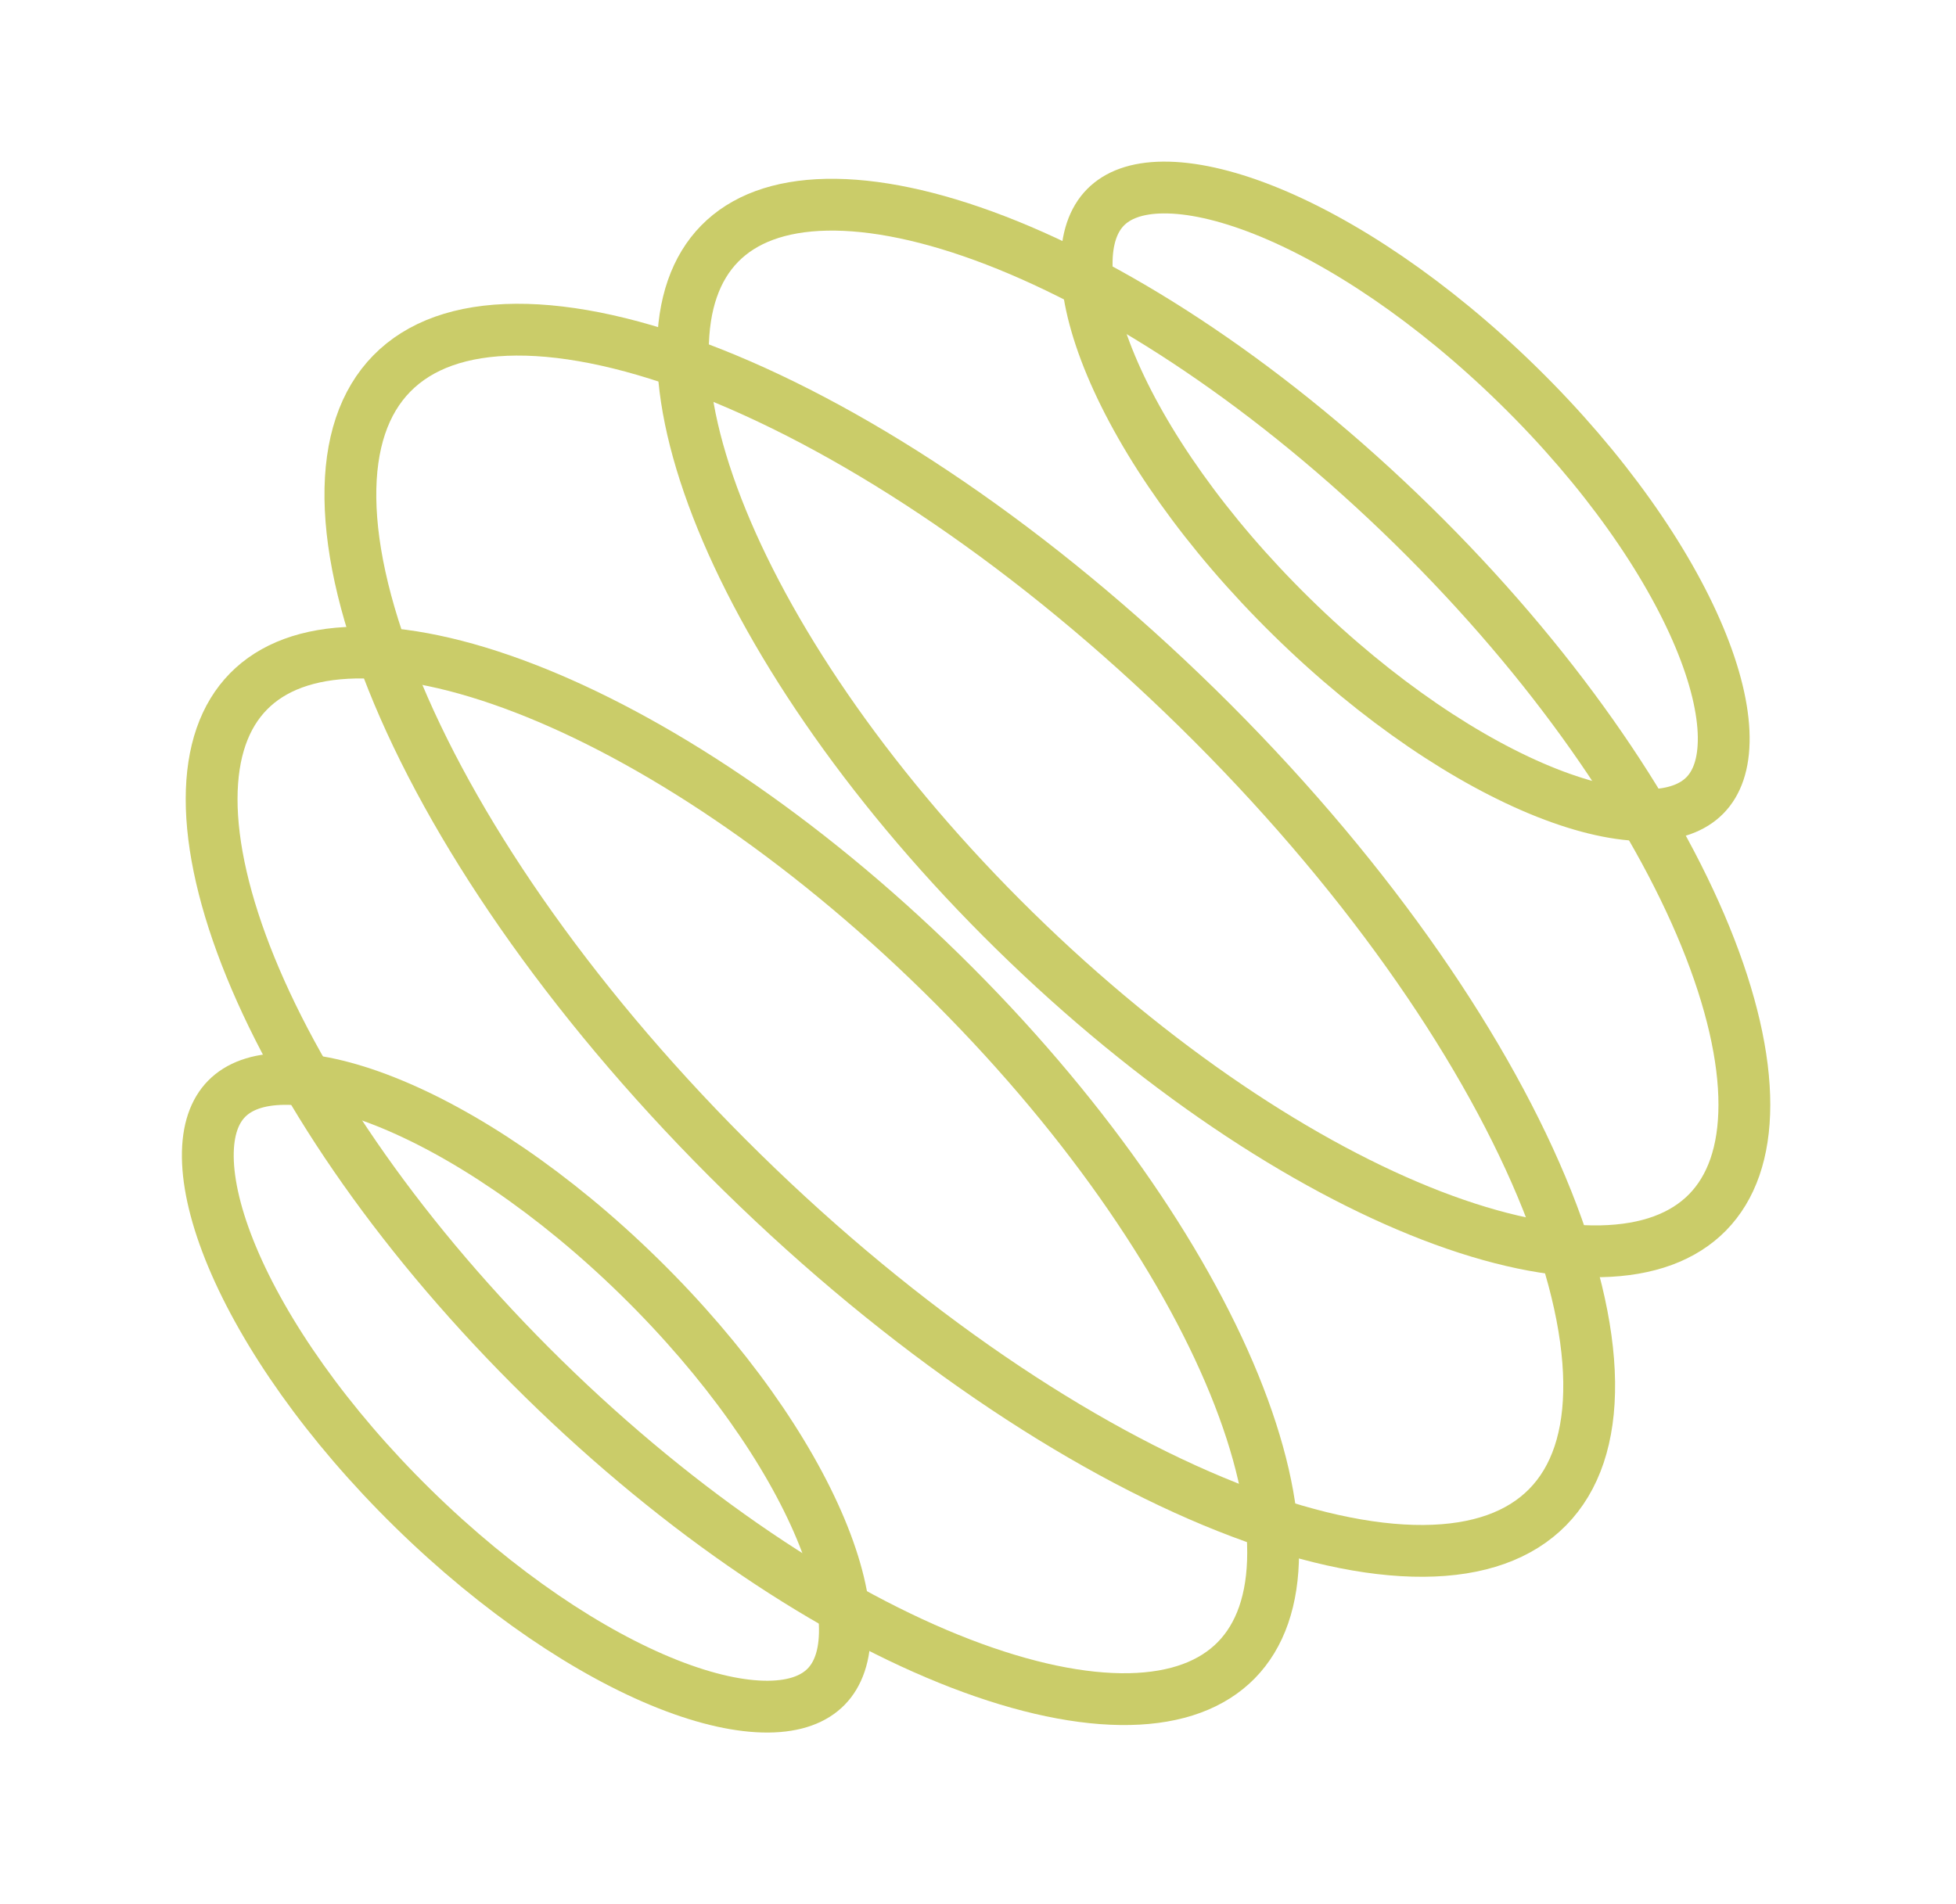
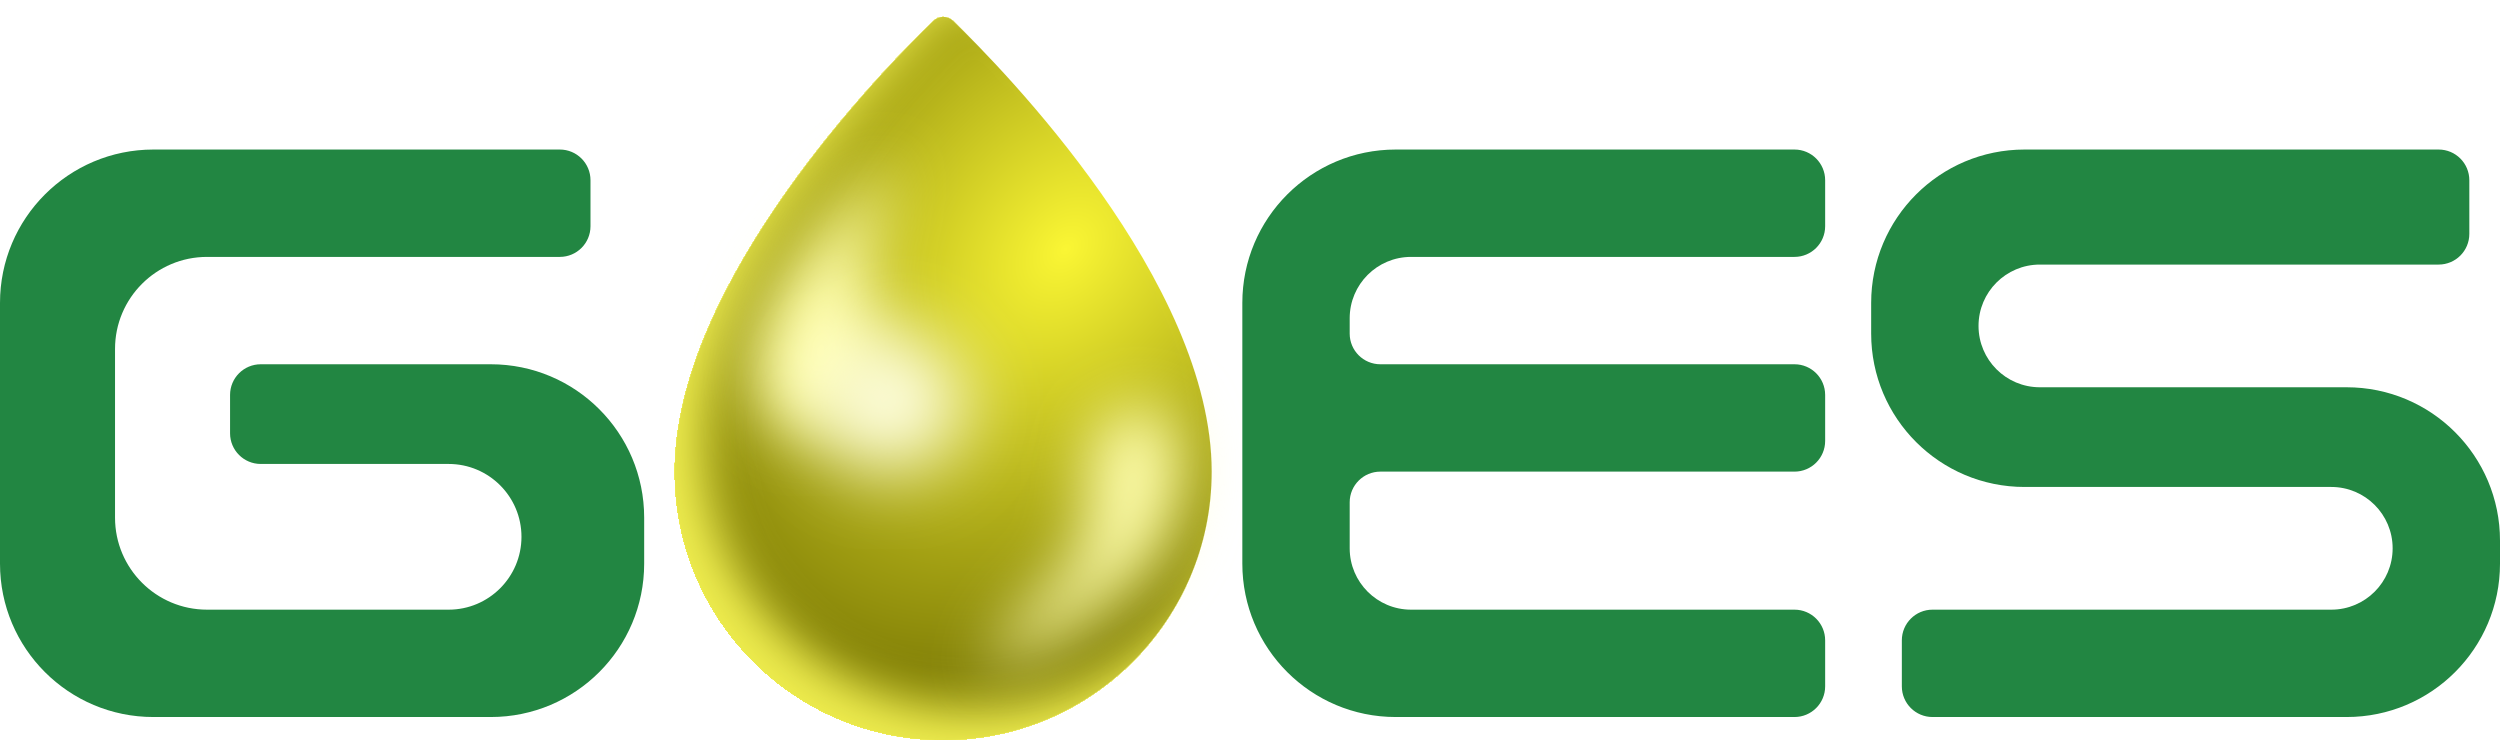
- <svg xmlns="http://www.w3.org/2000/svg" width="151" height="147" viewBox="0 0 151 147" fill="none">
-   <path d="M49.389 98.615C56.03 105.129 60.859 112.097 63.342 118.031C64.585 121.002 65.2 123.619 65.224 125.737C65.249 127.844 64.694 129.3 63.774 130.238C62.854 131.176 61.41 131.758 59.303 131.775C57.185 131.791 54.556 131.227 51.561 130.042C45.581 127.674 38.52 122.98 31.879 116.467C25.238 109.953 20.408 102.984 17.925 97.05C16.683 94.079 16.067 91.462 16.043 89.344C16.019 87.237 16.573 85.782 17.493 84.844C18.413 83.906 19.858 83.323 21.965 83.307C24.083 83.29 26.712 83.854 29.706 85.04C35.687 87.407 42.748 92.101 49.389 98.615Z" stroke="#CACC69" stroke-width="4" />
-   <path d="M117.232 29.787C123.874 36.3 128.703 43.269 131.186 49.203C132.429 52.174 133.044 54.791 133.068 56.909C133.092 59.016 132.538 60.471 131.618 61.41C130.698 62.348 129.253 62.93 127.146 62.947C125.029 62.963 122.399 62.399 119.405 61.214C113.424 58.846 106.364 54.152 99.723 47.638C93.082 41.124 88.252 34.156 85.769 28.222C84.526 25.251 83.911 22.634 83.887 20.516C83.863 18.409 84.417 16.953 85.337 16.015C86.257 15.077 87.702 14.495 89.809 14.479C91.926 14.462 94.556 15.026 97.55 16.211C103.531 18.579 110.591 23.273 117.232 29.787Z" stroke="#CACC69" stroke-width="4" />
-   <path d="M72.67 75.13C83.447 85.7 91.281 97.092 95.281 106.898C97.282 111.804 98.286 116.221 98.283 119.887C98.28 123.541 97.284 126.308 95.44 128.189C93.595 130.069 90.847 131.118 87.195 131.192C83.529 131.266 79.094 130.348 74.15 128.442C64.268 124.633 52.727 117.02 41.95 106.45C31.174 95.88 23.339 84.488 19.339 74.682C17.338 69.776 16.334 65.359 16.337 61.692C16.34 58.039 17.336 55.271 19.18 53.391C21.025 51.51 23.773 50.461 27.426 50.388C31.091 50.313 35.527 51.231 40.471 53.138C50.352 56.947 61.894 64.56 72.67 75.13Z" stroke="#CACC69" stroke-width="4" />
-   <path d="M109.049 40.551C119.825 51.121 127.66 62.514 131.66 72.32C133.661 77.226 134.665 81.643 134.662 85.309C134.659 88.963 133.663 91.73 131.819 93.611C129.974 95.491 127.226 96.54 123.574 96.614C119.908 96.688 115.473 95.77 110.528 93.864C100.647 90.054 89.105 82.442 78.329 71.872C67.553 61.302 59.718 49.91 55.718 40.104C53.717 35.197 52.713 30.78 52.716 27.114C52.719 23.461 53.715 20.693 55.559 18.812C57.404 16.932 60.152 15.883 63.805 15.809C67.47 15.735 71.906 16.653 76.85 18.559C86.731 22.369 98.273 29.982 109.049 40.551Z" stroke="#CACC69" stroke-width="4" />
-   <path d="M92.445 54.679C105.017 67.01 114.229 80.253 119.001 91.628C121.389 97.32 122.626 102.45 122.681 106.71C122.736 110.959 121.621 114.186 119.483 116.365C117.346 118.544 114.142 119.721 109.892 119.748C105.632 119.776 100.479 118.639 94.742 116.361C83.277 111.81 69.859 102.856 57.286 90.525C44.714 78.193 35.502 64.951 30.73 53.576C28.342 47.884 27.105 42.754 27.05 38.494C26.995 34.244 28.11 31.018 30.248 28.839C32.385 26.66 35.589 25.483 39.839 25.455C44.1 25.428 49.252 26.565 54.989 28.842C66.454 33.394 79.873 42.347 92.445 54.679Z" stroke="#CACC69" stroke-width="4" />
+ <svg xmlns="http://www.w3.org/2000/svg" width="163" height="49" viewBox="0 0 163 49" fill="none">
+   <path d="M119 14.75V11.75C119 10.645 118.105 9.75 117 9.75H91C85.477 9.75 81 14.227 81 19.75V36.75C81 42.273 85.477 46.75 91 46.75H117C118.105 46.75 119 45.855 119 44.75V41.75C119 40.645 118.105 39.75 117 39.75H92C89.791 39.75 88 37.959 88 35.75V32.75C88 31.645 88.895 30.75 90 30.75H117C118.105 30.75 119 29.855 119 28.75V25.75C119 24.645 118.105 23.75 117 23.75H90C88.895 23.75 88 22.855 88 21.75V20.75C88 18.541 89.791 16.75 92 16.75H117C118.105 16.75 119 15.855 119 14.75Z" fill="#228642" />
+   <path d="M38.5 14.75V11.75C38.5 10.645 37.605 9.75 36.5 9.75H10C4.477 9.75 0 14.227 0 19.75V36.75C0 42.273 4.477 46.75 10 46.75H32C37.523 46.75 42 42.273 42 36.75V33.75C42 28.227 37.523 23.75 32 23.75H17C15.895 23.75 15 24.645 15 25.75V28.25C15 29.355 15.895 30.25 17 30.25H29.25C31.873 30.25 34 32.377 34 35C34 37.623 31.873 39.75 29.25 39.75H13.5C10.186 39.75 7.5 37.064 7.5 33.75V22.75C7.5 19.436 10.186 16.75 13.5 16.75H36.5C37.605 16.75 38.5 15.855 38.5 14.75Z" fill="#228642" />
+   <path d="M161 15.25V11.75C161 10.645 160.105 9.75 159 9.75H132C126.477 9.75 122 14.227 122 19.75V21.75C122 27.273 126.477 31.75 132 31.75H152C154.209 31.75 156 33.541 156 35.75C156 37.959 154.209 39.75 152 39.75H126C124.895 39.75 124 40.645 124 41.75V44.75C124 45.855 124.895 46.75 126 46.75H153C158.523 46.75 163 42.273 163 36.75V35.25C163 29.727 158.523 25.25 153 25.25H133C130.791 25.25 129 23.459 129 21.25C129 19.041 130.791 17.25 133 17.25H159C160.105 17.25 161 16.355 161 15.25Z" fill="#228642" />
+   <g filter="url(#filter0_i_694_12363)">
+     <path d="M79 30.75C79 40.415 71.165 48.25 61.5 48.25C51.835 48.25 44 40.415 44 30.75C44 18.378 57.666 4.445 60.845 1.371C61.217 1.011 61.783 1.011 62.155 1.371C65.334 4.445 79 18.378 79 30.75Z" fill="url(#paint0_radial_694_12363)" />
+   </g>
+   <g filter="url(#filter1_f_694_12363)">
+     <path d="M50 20.75C51.871 16.071 58.5 10.25 58.5 10.25C58.5 10.25 56.651 14.723 56.5 17.75C56.362 20.508 58.808 22.318 57.5 24.75C56.175 27.212 53.328 29.298 51 27.75C48.723 26.236 49 23.25 50 20.75Z" fill="#FFFEAE" />
+   </g>
+   <g filter="url(#filter2_f_694_12363)">
+     <path d="M75.028 36.304C71.958 40.3 64 44.107 64 44.107C64 44.107 66.199 40.223 68.5 38.25C71.042 36.07 70.999 33.75 70.999 30.253C70.999 27.457 74.179 25.129 76 27.25C77.781 29.324 76.668 34.168 75.028 36.304Z" fill="#FFFEAE" />
+   </g>
+   <g filter="url(#filter3_f_694_12363)">
+     <ellipse cx="58" cy="26.25" rx="5" ry="4.5" fill="#FFFFE2" />
+   </g>
+   <defs>
+     <filter id="filter0_i_694_12363" x="44" y="-0.899" width="37" height="49.149" filterUnits="userSpaceOnUse" color-interpolation-filters="sRGB">
+       <feFlood flood-opacity="0" result="BackgroundImageFix" />
+       <feBlend mode="normal" in="SourceGraphic" in2="BackgroundImageFix" result="shape" />
+       <feColorMatrix in="SourceAlpha" type="matrix" values="0 0 0 0 0 0 0 0 0 0 0 0 0 0 0 0 0 0 127 0" result="hardAlpha" />
+       <feOffset dx="2" dy="-2" />
+       <feGaussianBlur stdDeviation="1.5" />
+       <feComposite in2="hardAlpha" operator="arithmetic" k2="-1" k3="1" />
+       <feColorMatrix type="matrix" values="0 0 0 0 0.929 0 0 0 0 0.922 0 0 0 0 0.302 0 0 0 1 0" />
+       <feBlend mode="normal" in2="shape" result="effect1_innerShadow_694_12363" />
+     </filter>
+     <filter id="filter1_f_694_12363" x="45.256" y="6.25" width="17.244" height="26.032" filterUnits="userSpaceOnUse" color-interpolation-filters="sRGB">
+       <feFlood flood-opacity="0" result="BackgroundImageFix" />
+       <feBlend mode="normal" in="SourceGraphic" in2="BackgroundImageFix" result="shape" />
+       <feGaussianBlur stdDeviation="2" result="effect1_foregroundBlur_694_12363" />
+     </filter>
+     <filter id="filter2_f_694_12363" x="60" y="22.427" width="20.909" height="25.68" filterUnits="userSpaceOnUse" color-interpolation-filters="sRGB">
+       <feFlood flood-opacity="0" result="BackgroundImageFix" />
+       <feBlend mode="normal" in="SourceGraphic" in2="BackgroundImageFix" result="shape" />
+       <feGaussianBlur stdDeviation="2" result="effect1_foregroundBlur_694_12363" />
+     </filter>
+     <filter id="filter3_f_694_12363" x="48" y="16.75" width="20" height="19" filterUnits="userSpaceOnUse" color-interpolation-filters="sRGB">
+       <feFlood flood-opacity="0" result="BackgroundImageFix" />
+       <feBlend mode="normal" in="SourceGraphic" in2="BackgroundImageFix" result="shape" />
+       <feGaussianBlur stdDeviation="2.5" result="effect1_foregroundBlur_694_12363" />
+     </filter>
+     <radialGradient id="paint0_radial_694_12363" cx="0" cy="0" r="1" gradientUnits="userSpaceOnUse" gradientTransform="translate(69.5 16.25) rotate(131.009) scale(30.4795 22.4586)">
+       <stop stop-color="#FAF634" />
+       <stop offset="1" stop-color="#858308" />
+     </radialGradient>
+   </defs>
</svg>
